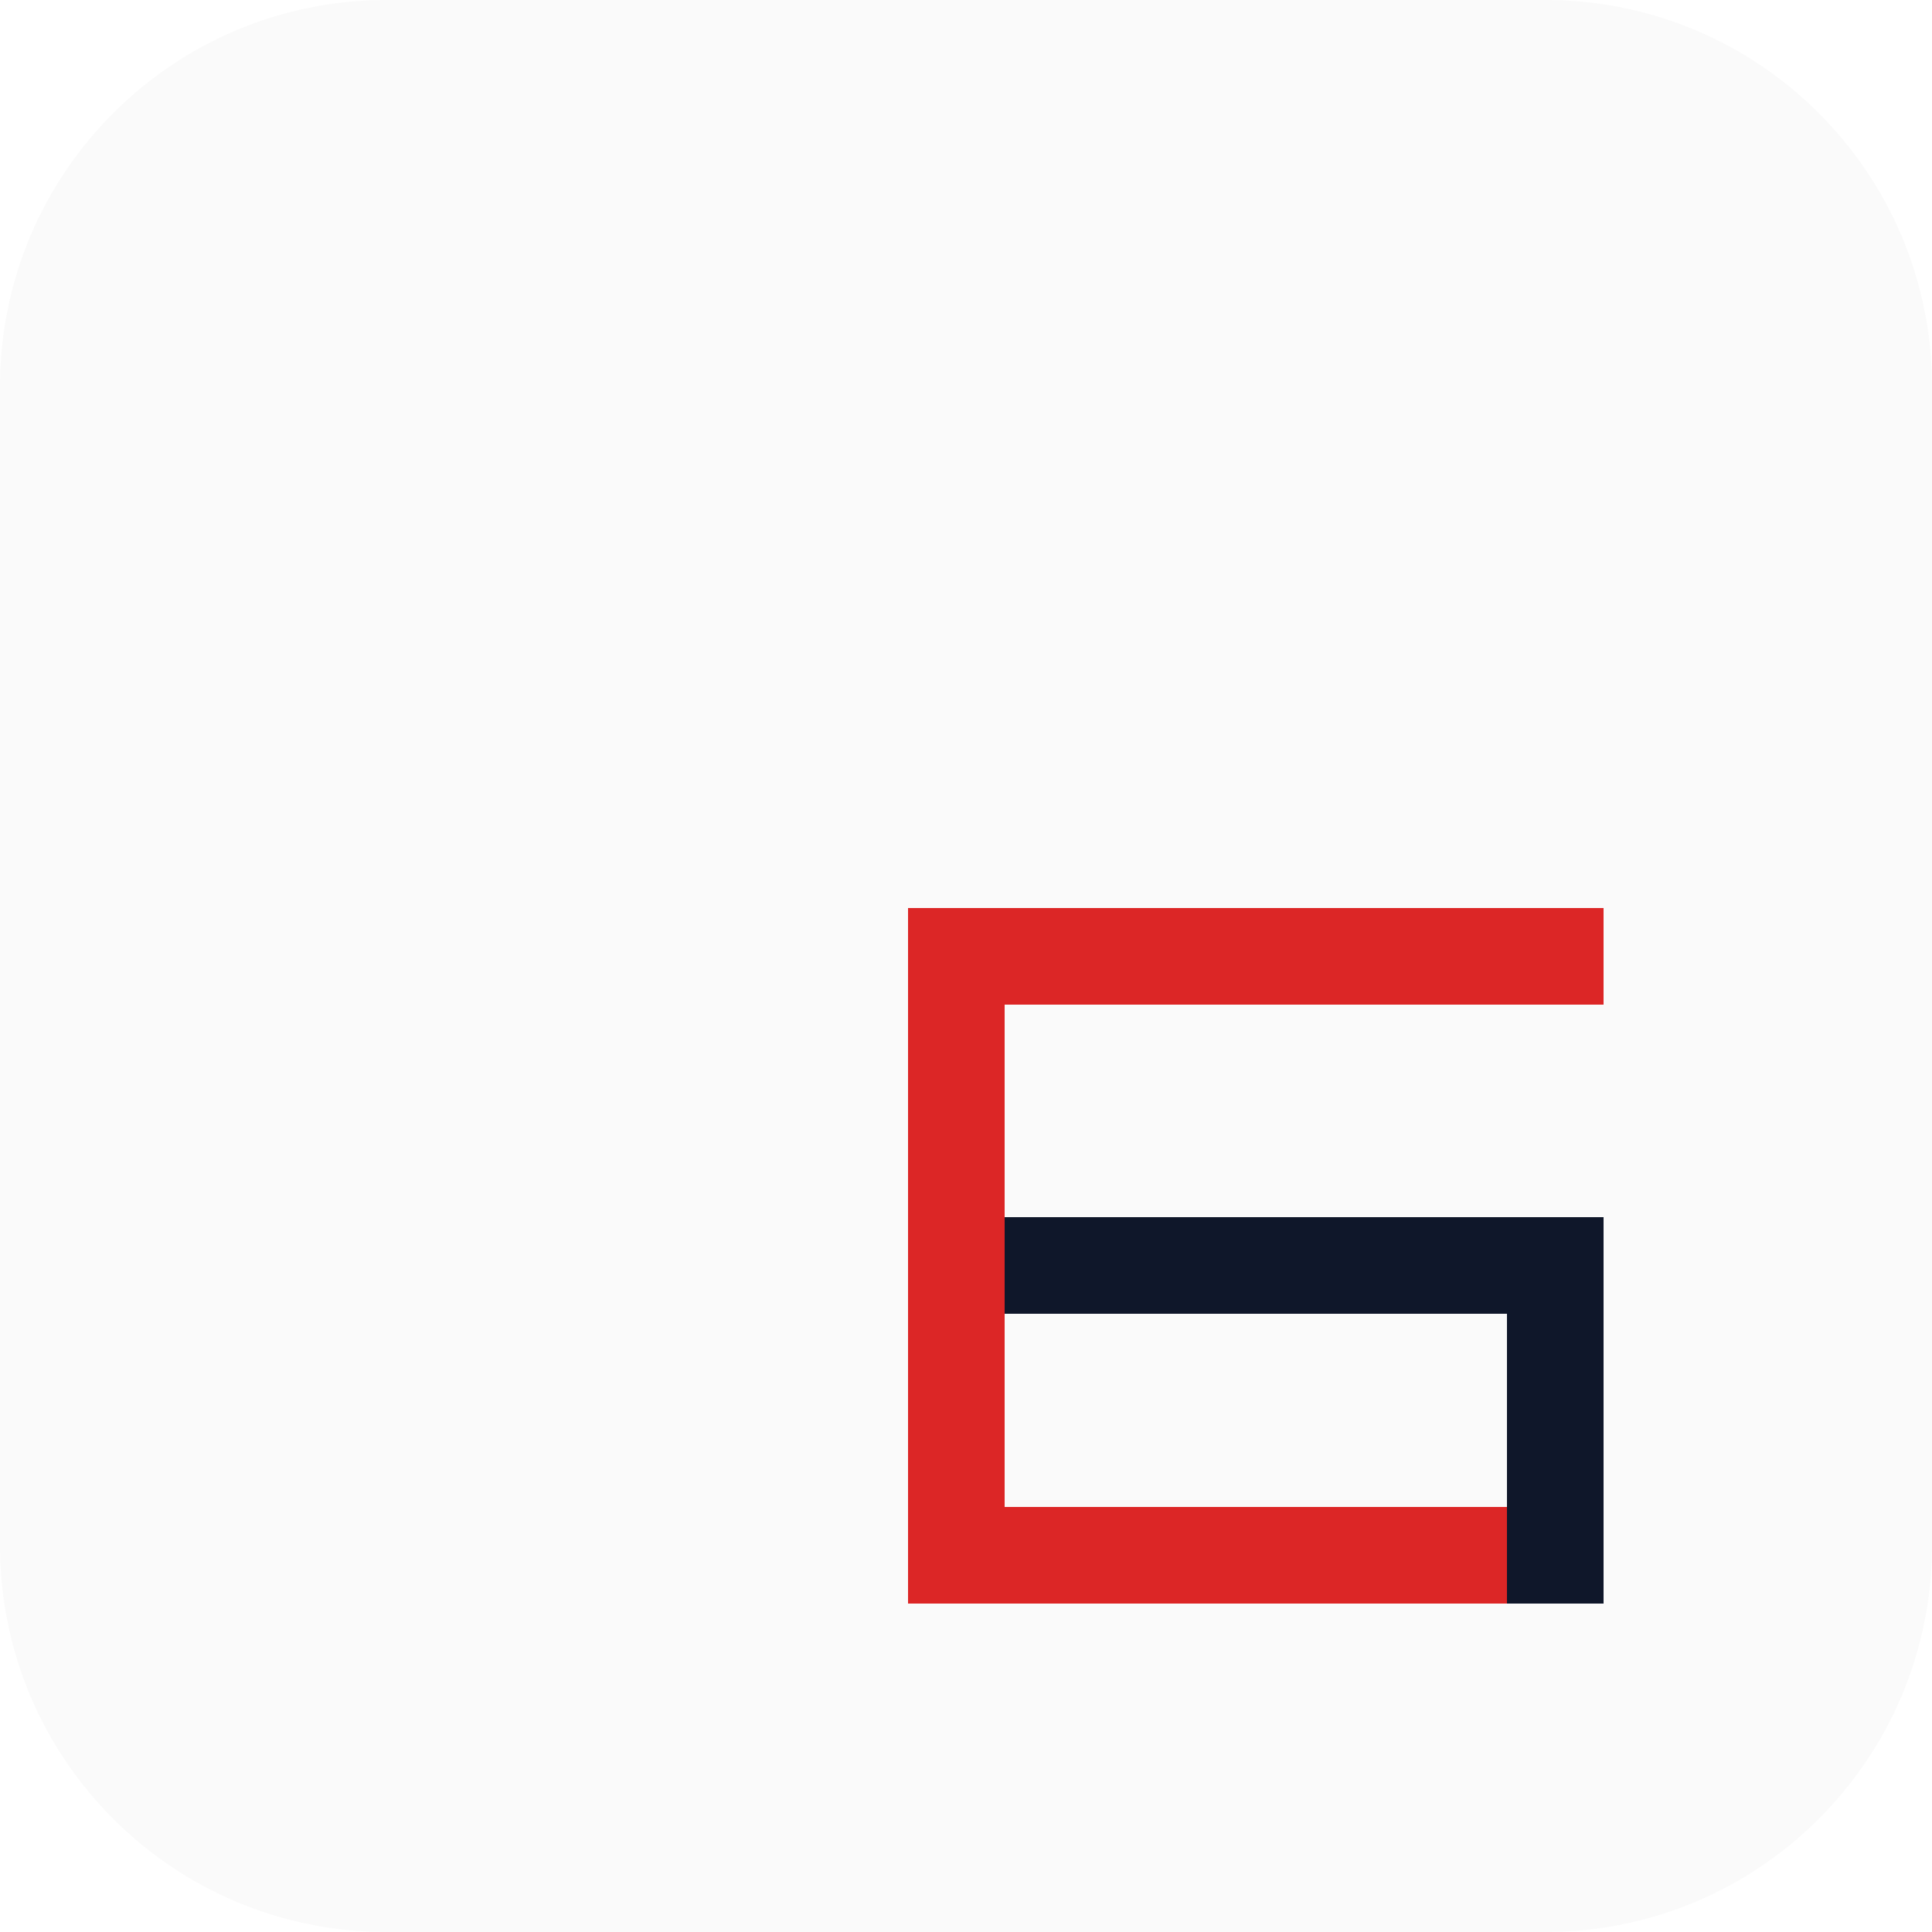
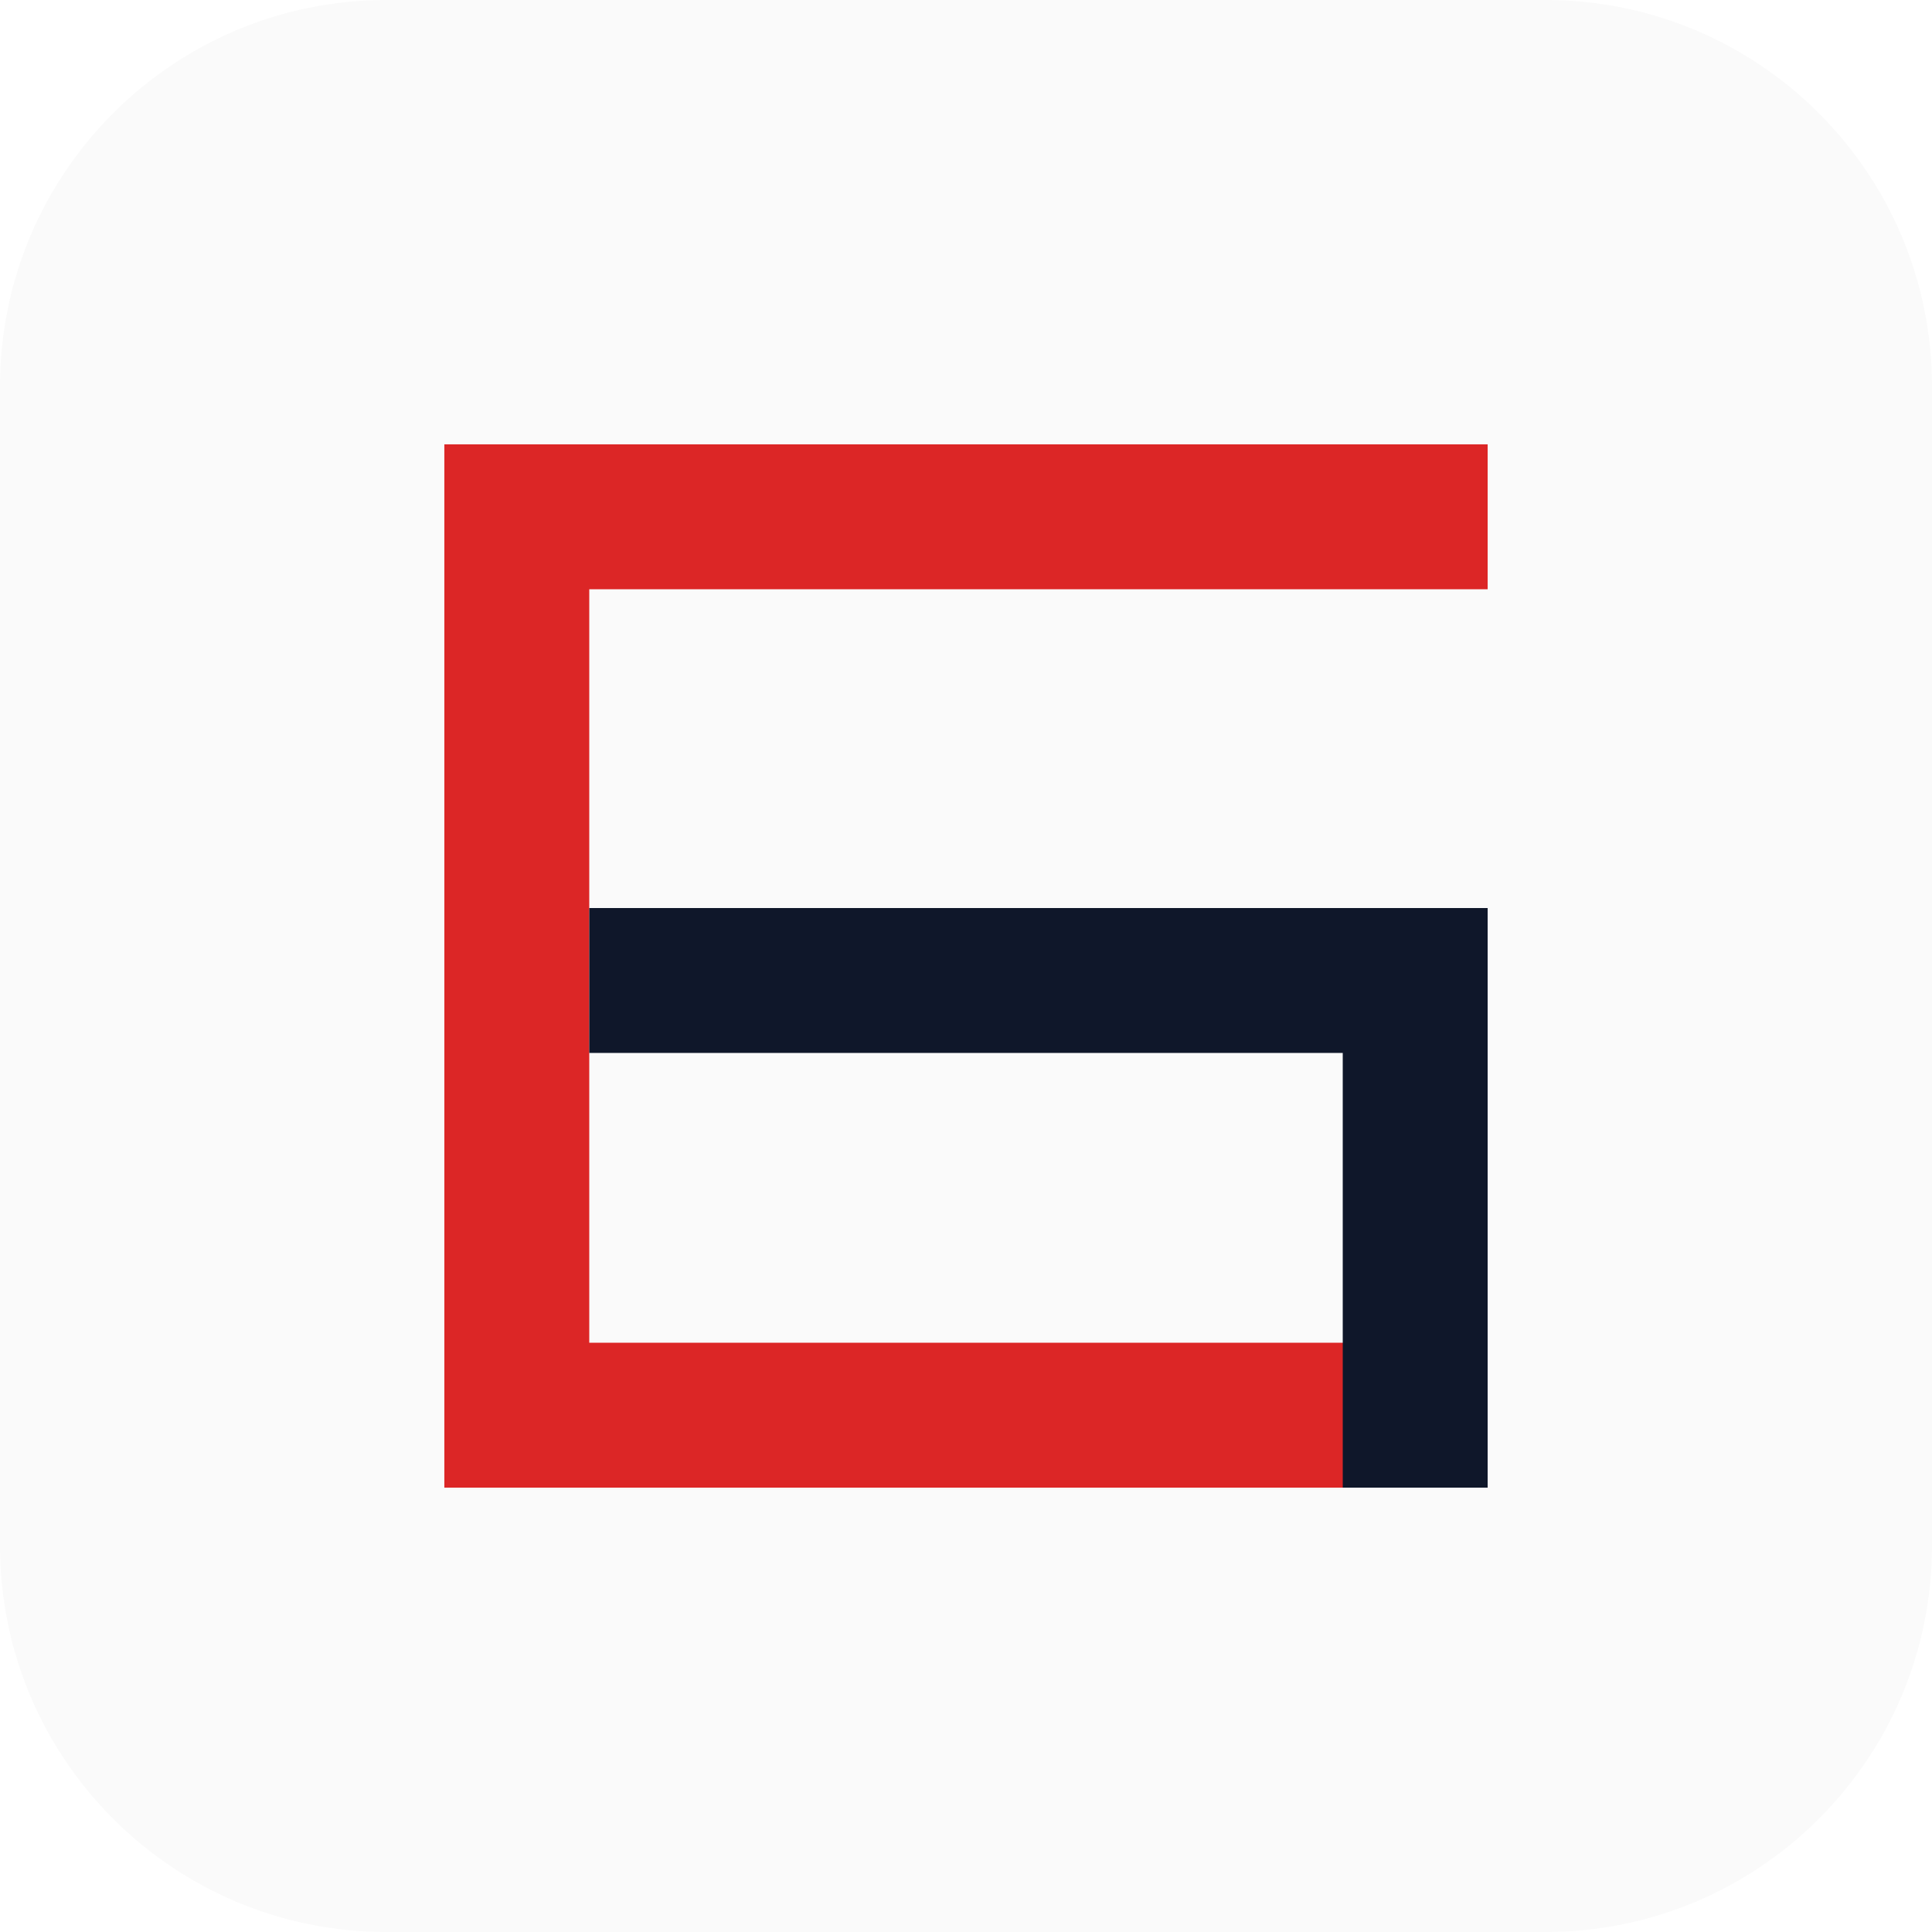
<svg xmlns="http://www.w3.org/2000/svg" width="200" height="200" viewBox="0 0 200 200">
  <rect width="200" height="200" rx="40" fill="#fafafa" />
-   <g transform="translate(70, 70) scale(2)">
+   <g transform="translate(10, 10) scale(3)">
    <path d="M 12 12 L 48 12 L 48 17 L 17 17 L 17 43 L 48 43 L 48 48 L 12 48 Z" fill="#dc2626" />
    <path d="M 17 28 L 48 28 L 48 48 L 43 48 L 43 33 L 17 33 Z" fill="#0f172a" />
  </g>
</svg>
